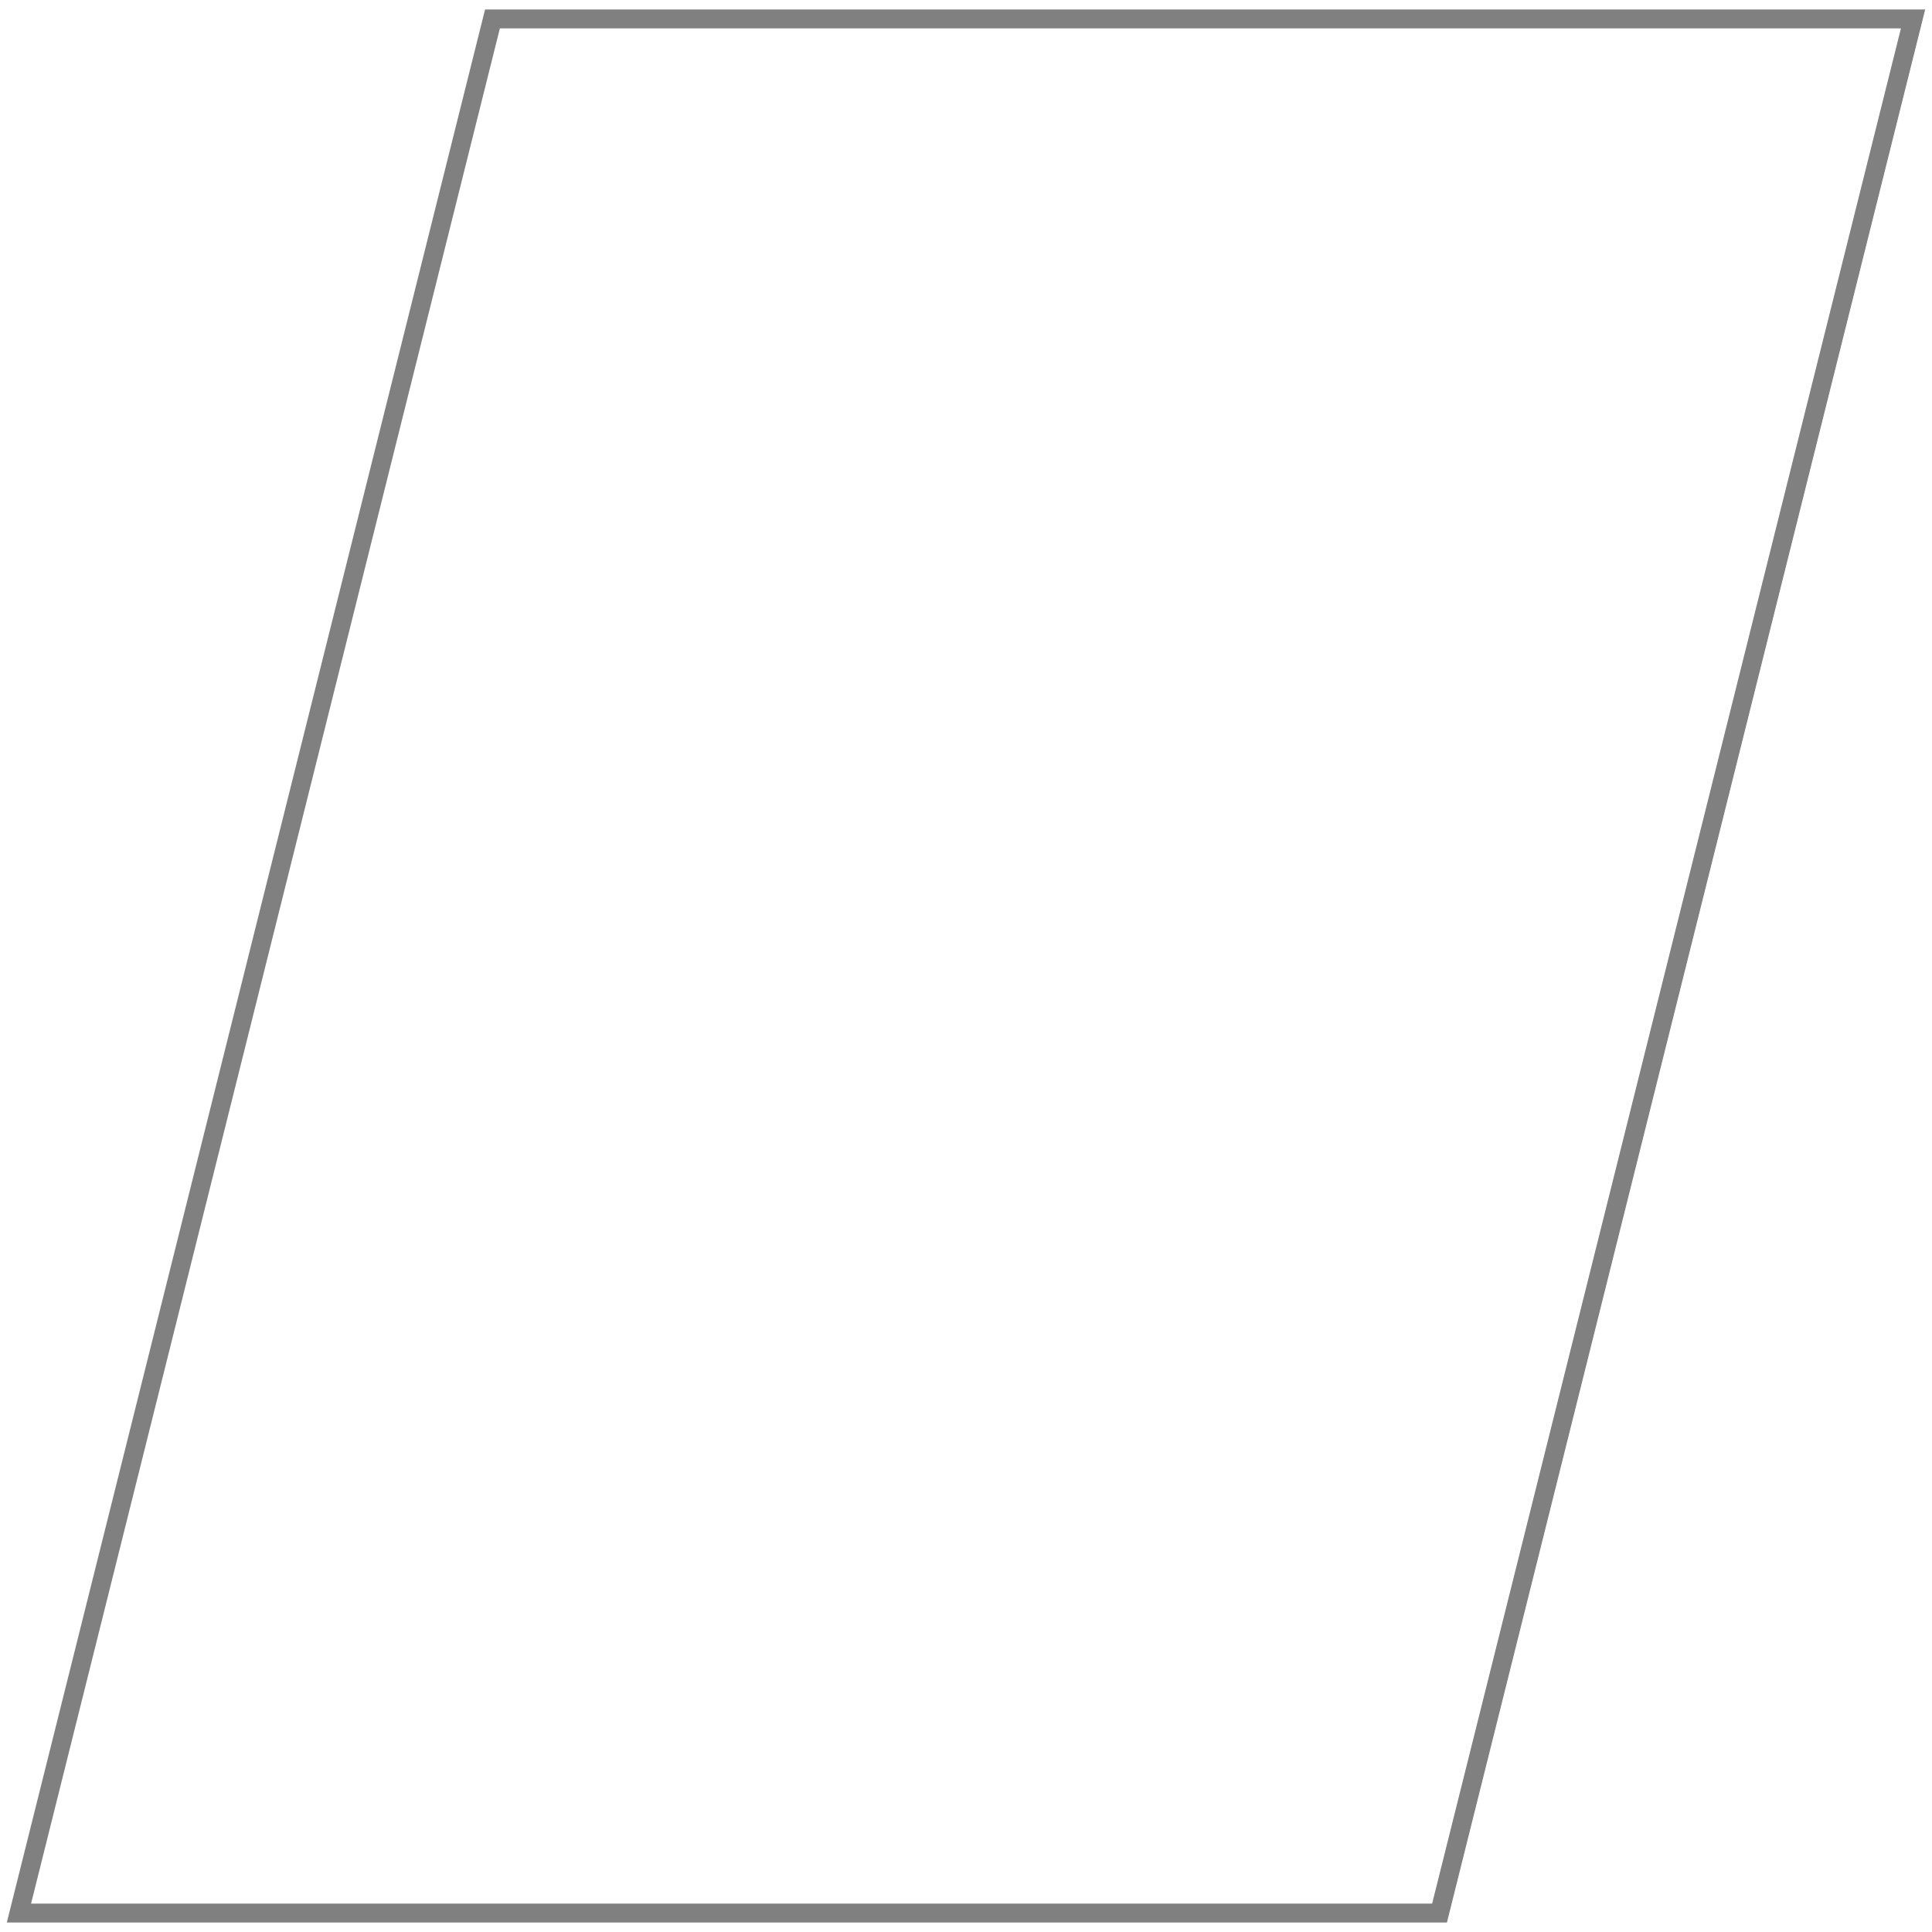
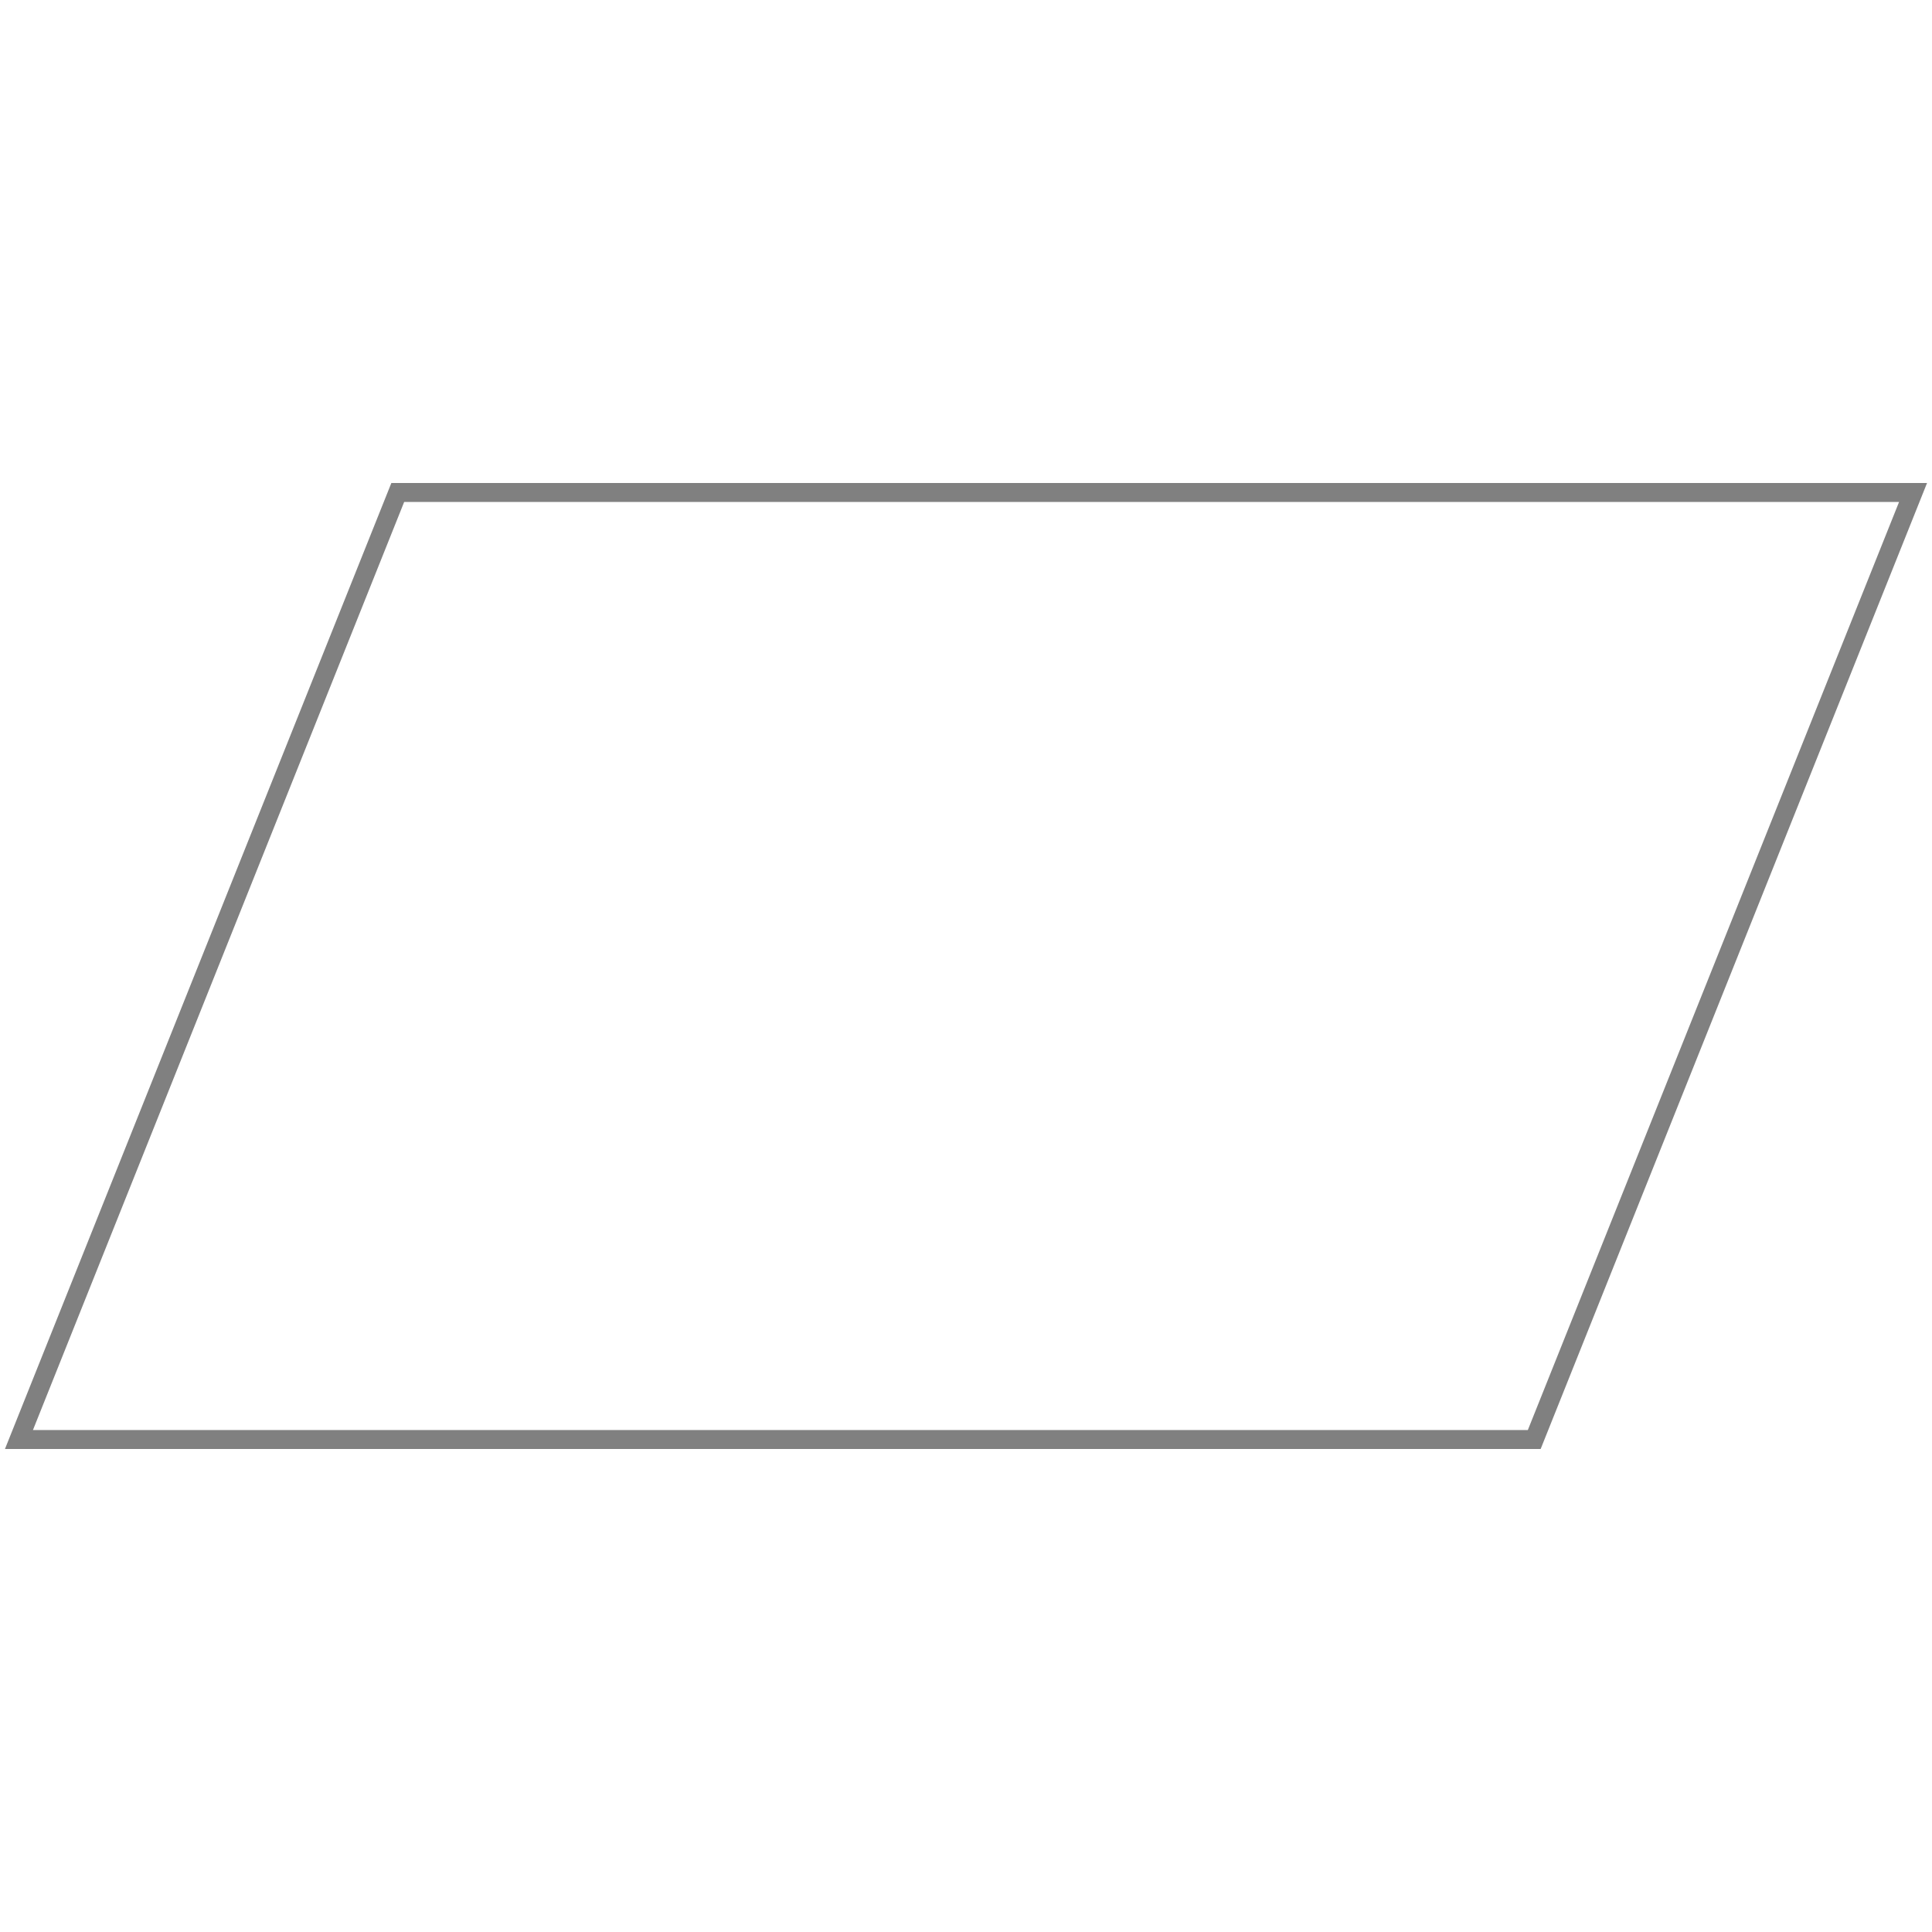
<svg xmlns="http://www.w3.org/2000/svg" class="scada-icon" width="100%" height="100%" viewBox="0 0 102 102" fill="none" stroke="gray" stroke-width="1" stroke-linecap="square" stroke-linejoin="miter">
  <style>
		.scada-icon * {
			vector-effect: non-scaling-stroke;
		}
	</style>
-   <polygon points="26 1 101 1 76 101 1 101" />
+   <polygon points="21 26 101 26 81 76 1 76" />
</svg>
